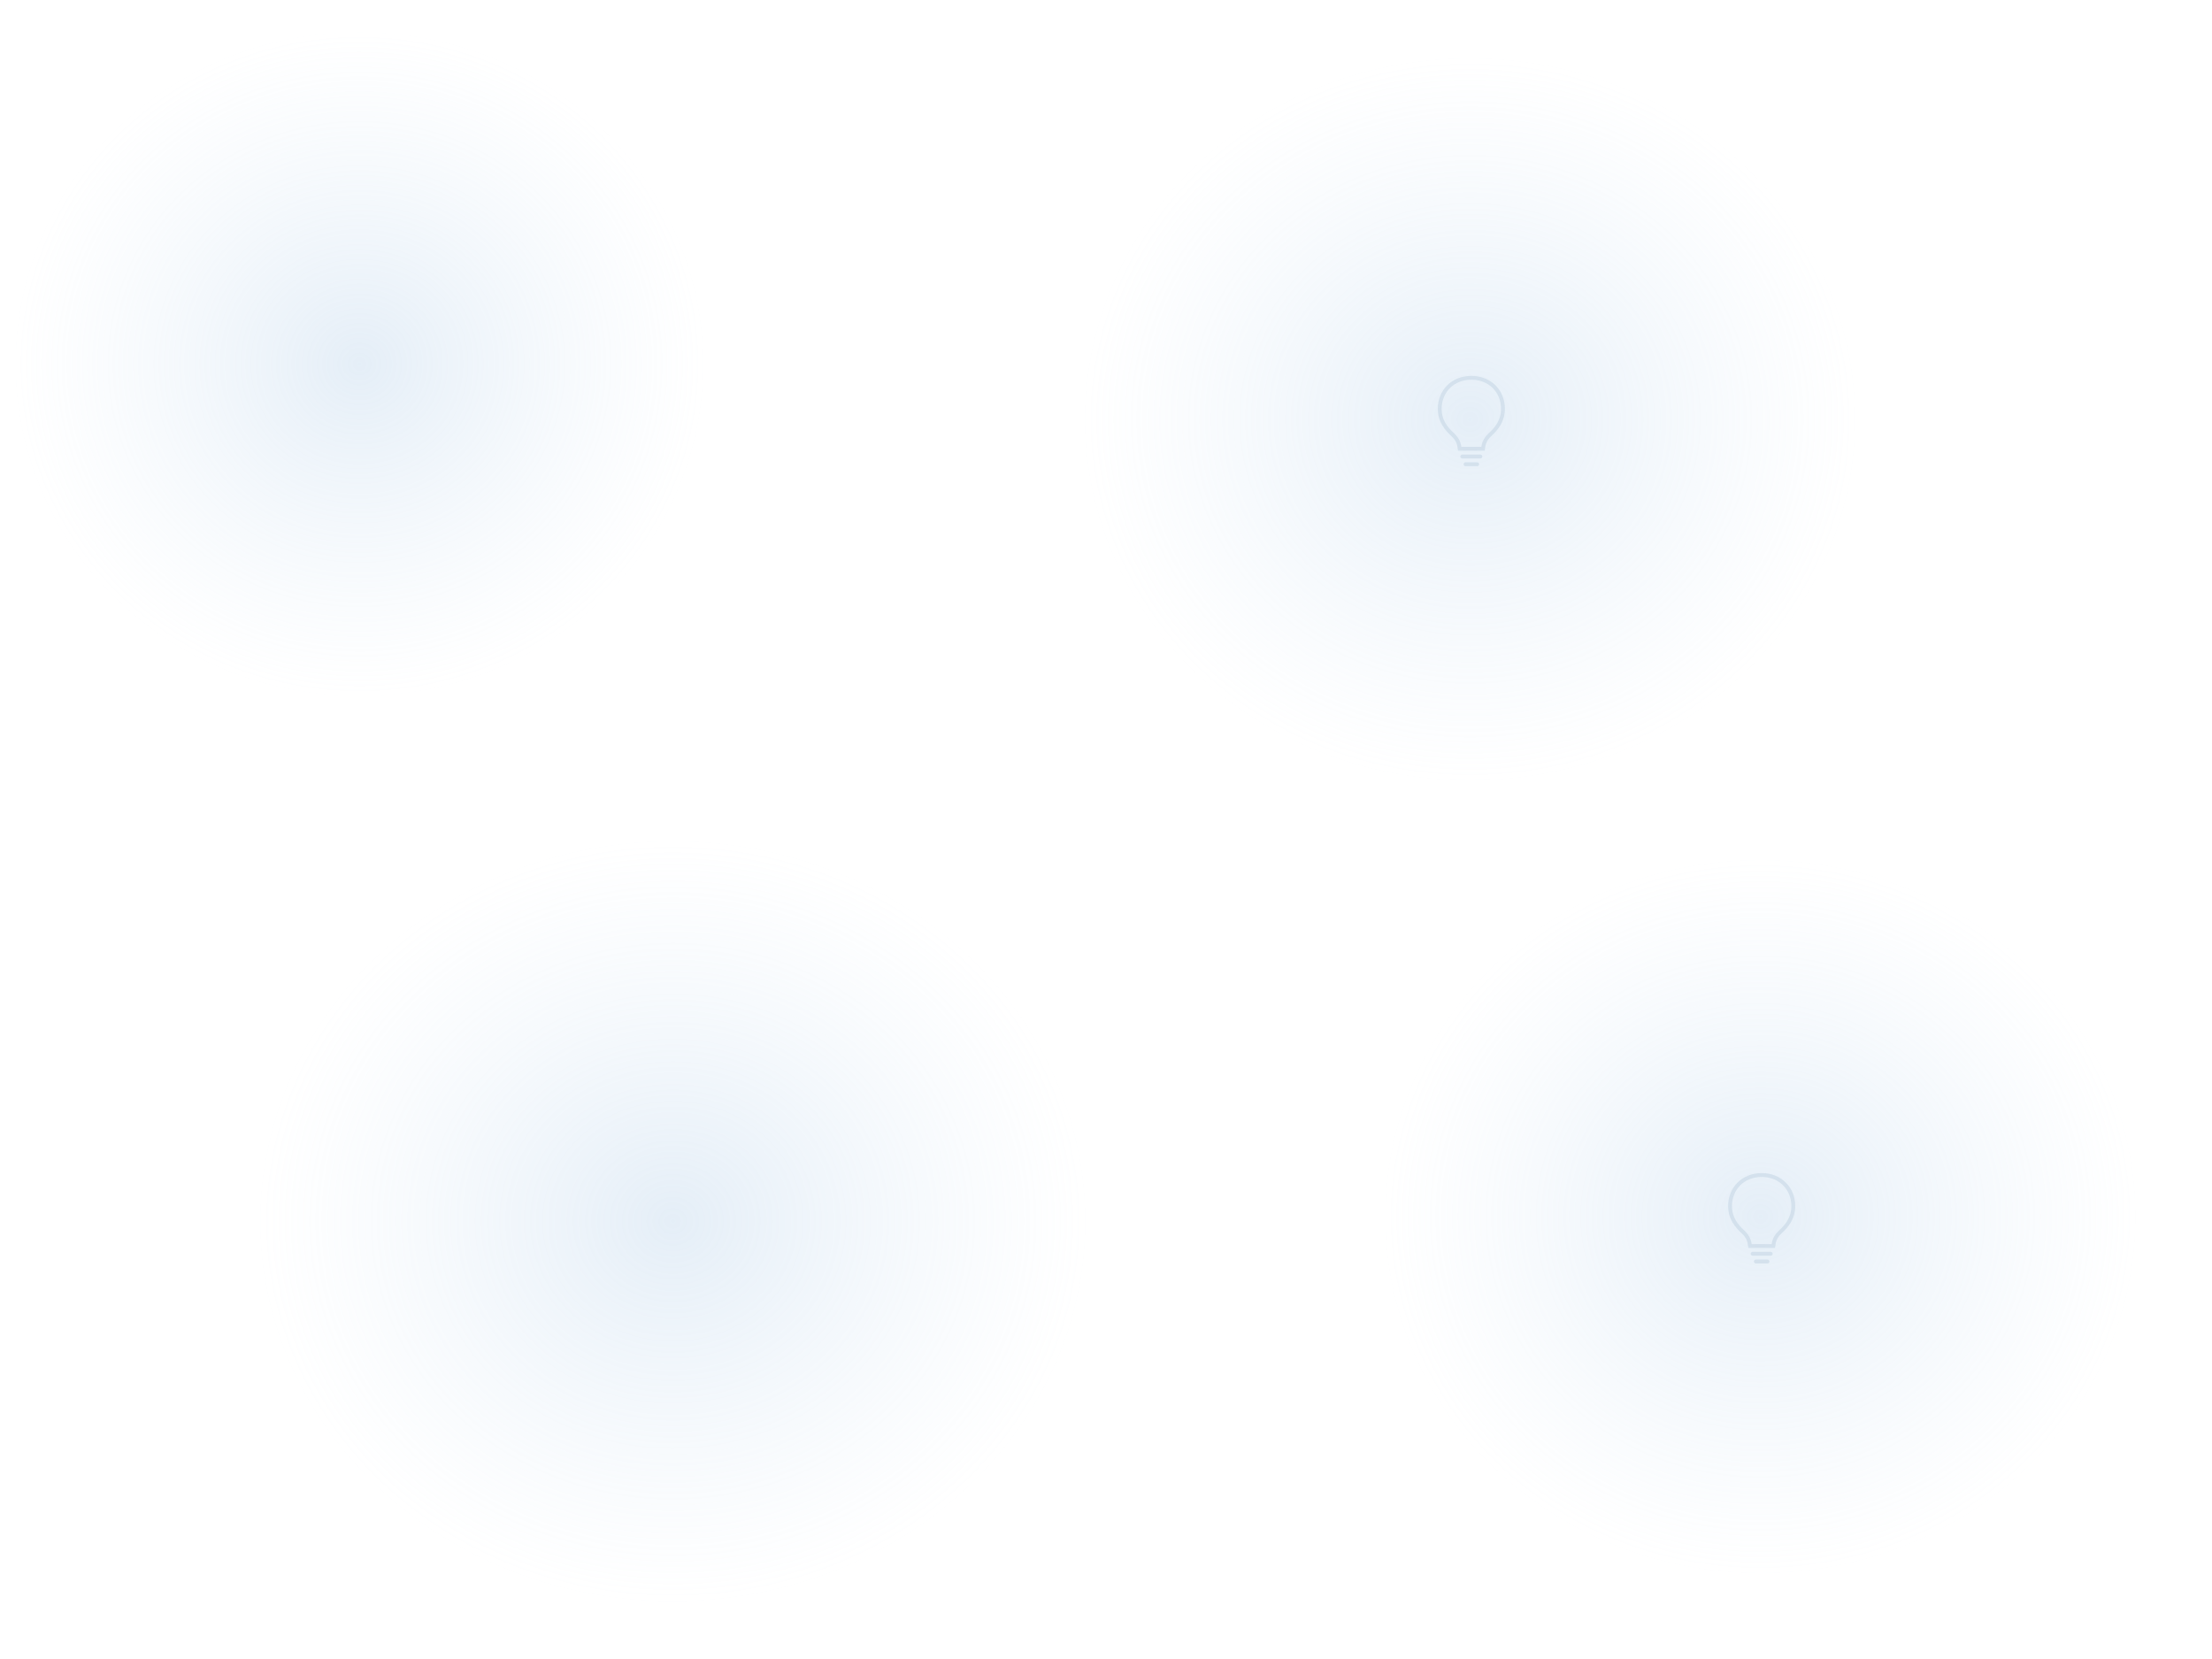
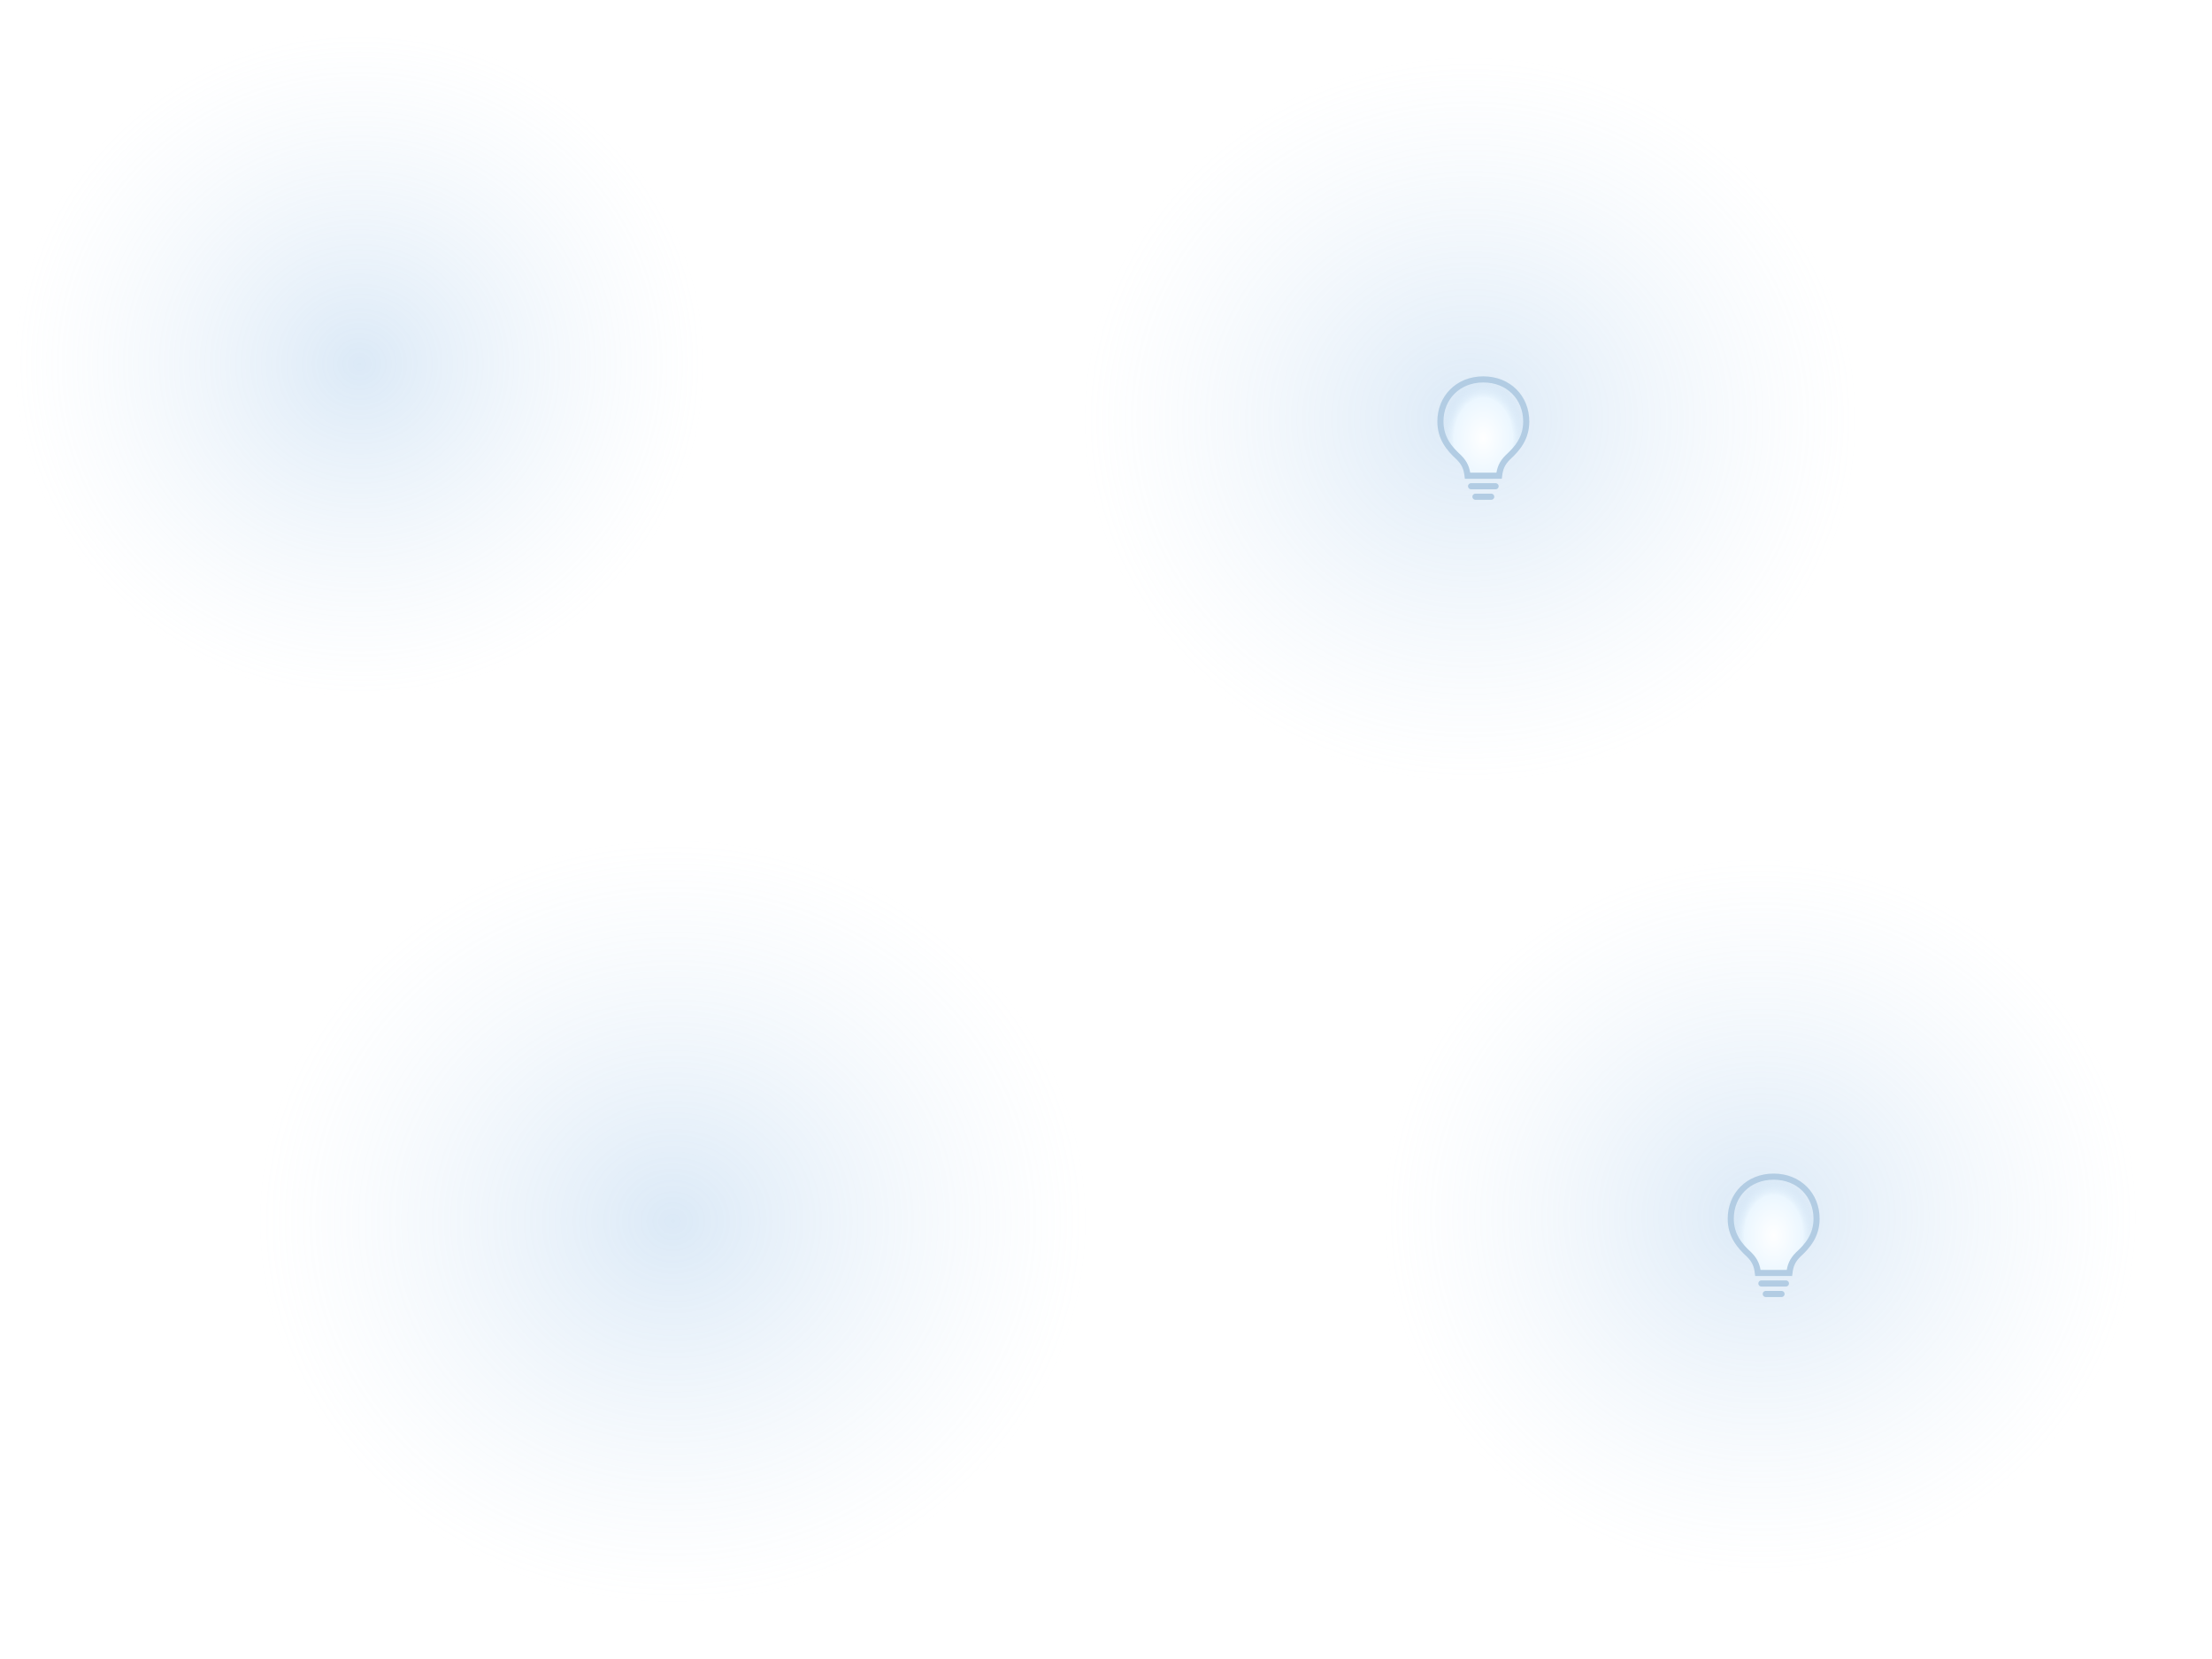
<svg xmlns="http://www.w3.org/2000/svg" viewBox="0 0 480 360">
  <defs>
    <radialGradient id="halo">
-       <stop stop-color="#9bbfe1" stop-opacity=".53" />
+       <stop stop-color="#78ade0" stop-opacity=".53" />
      <stop offset="1" stop-color="#bfd9f1" stop-opacity="0" />
    </radialGradient>
-     <g id="bulb" fill="none" stroke="#98b7d1" stroke-width="6" stroke-linecap="round">
-       <path d="M52 7C23 7 3 28 3 55c0 19 10 31 21 41 7 7 9 13 10 21h36c1-8 3-14 10-21 11-10 21-22 21-41C101 28 81 7 52 7zM38 129h28m-23 12h18" />
+     <radialGradient id="lit-core">
+       <stop stop-color="#ffffff" />
+       <stop offset=".68" stop-color="#d9efff" />
+       <stop offset="1" stop-color="#8ebde7" stop-opacity=".15" />
+     </radialGradient>
+     <g id="bulb" stroke="#659ac7" stroke-width="7" stroke-linecap="round">
+       <path fill="url(#lit-core)" d="M52 7C23 7 3 28 3 55c0 19 10 31 21 41 7 7 9 13 10 21h36c1-8 3-14 10-21 11-10 21-22 21-41C101 28 81 7 52 7zM38 129h28m-23 12h18" />
    </g>
  </defs>
  <style>
-     .light { animation: glow 20s ease-in-out infinite alternate; }
-     .later { animation-delay: -11s; }
+     .light { animation: glow 12s ease-in-out infinite; }
+     .later { animation-delay: -6s; }
    .faint { animation-delay: -5s; }
-     @keyframes glow { from { opacity: .53; } to { opacity: 1; } }
+     @keyframes glow { 0%, 12%, 100% { opacity: .18; } 39%, 65% { opacity: 1; } }
    @media (prefers-reduced-motion: reduce) { .light { animation: none; } }
  </style>
  <g class="light" opacity=".5">
    <ellipse cx="78" cy="79" rx="75" ry="72" fill="url(#halo)" />
    <ellipse cx="382" cy="264" rx="82" ry="78" fill="url(#halo)" />
-     <use href="#bulb" transform="translate(375 254) scale(.14)" opacity=".72" />
+     <use href="#bulb" transform="translate(375 254) scale(.19)" />
  </g>
  <g class="light later" opacity=".5">
    <ellipse cx="319" cy="91" rx="84" ry="79" fill="url(#halo)" />
-     <use href="#bulb" transform="translate(312 81) scale(.14)" opacity=".72" />
+     <use href="#bulb" transform="translate(312 81) scale(.19)" />
  </g>
  <g class="light faint" opacity=".5">
    <ellipse cx="146" cy="265" rx="90" ry="83" fill="url(#halo)" />
  </g>
</svg>
